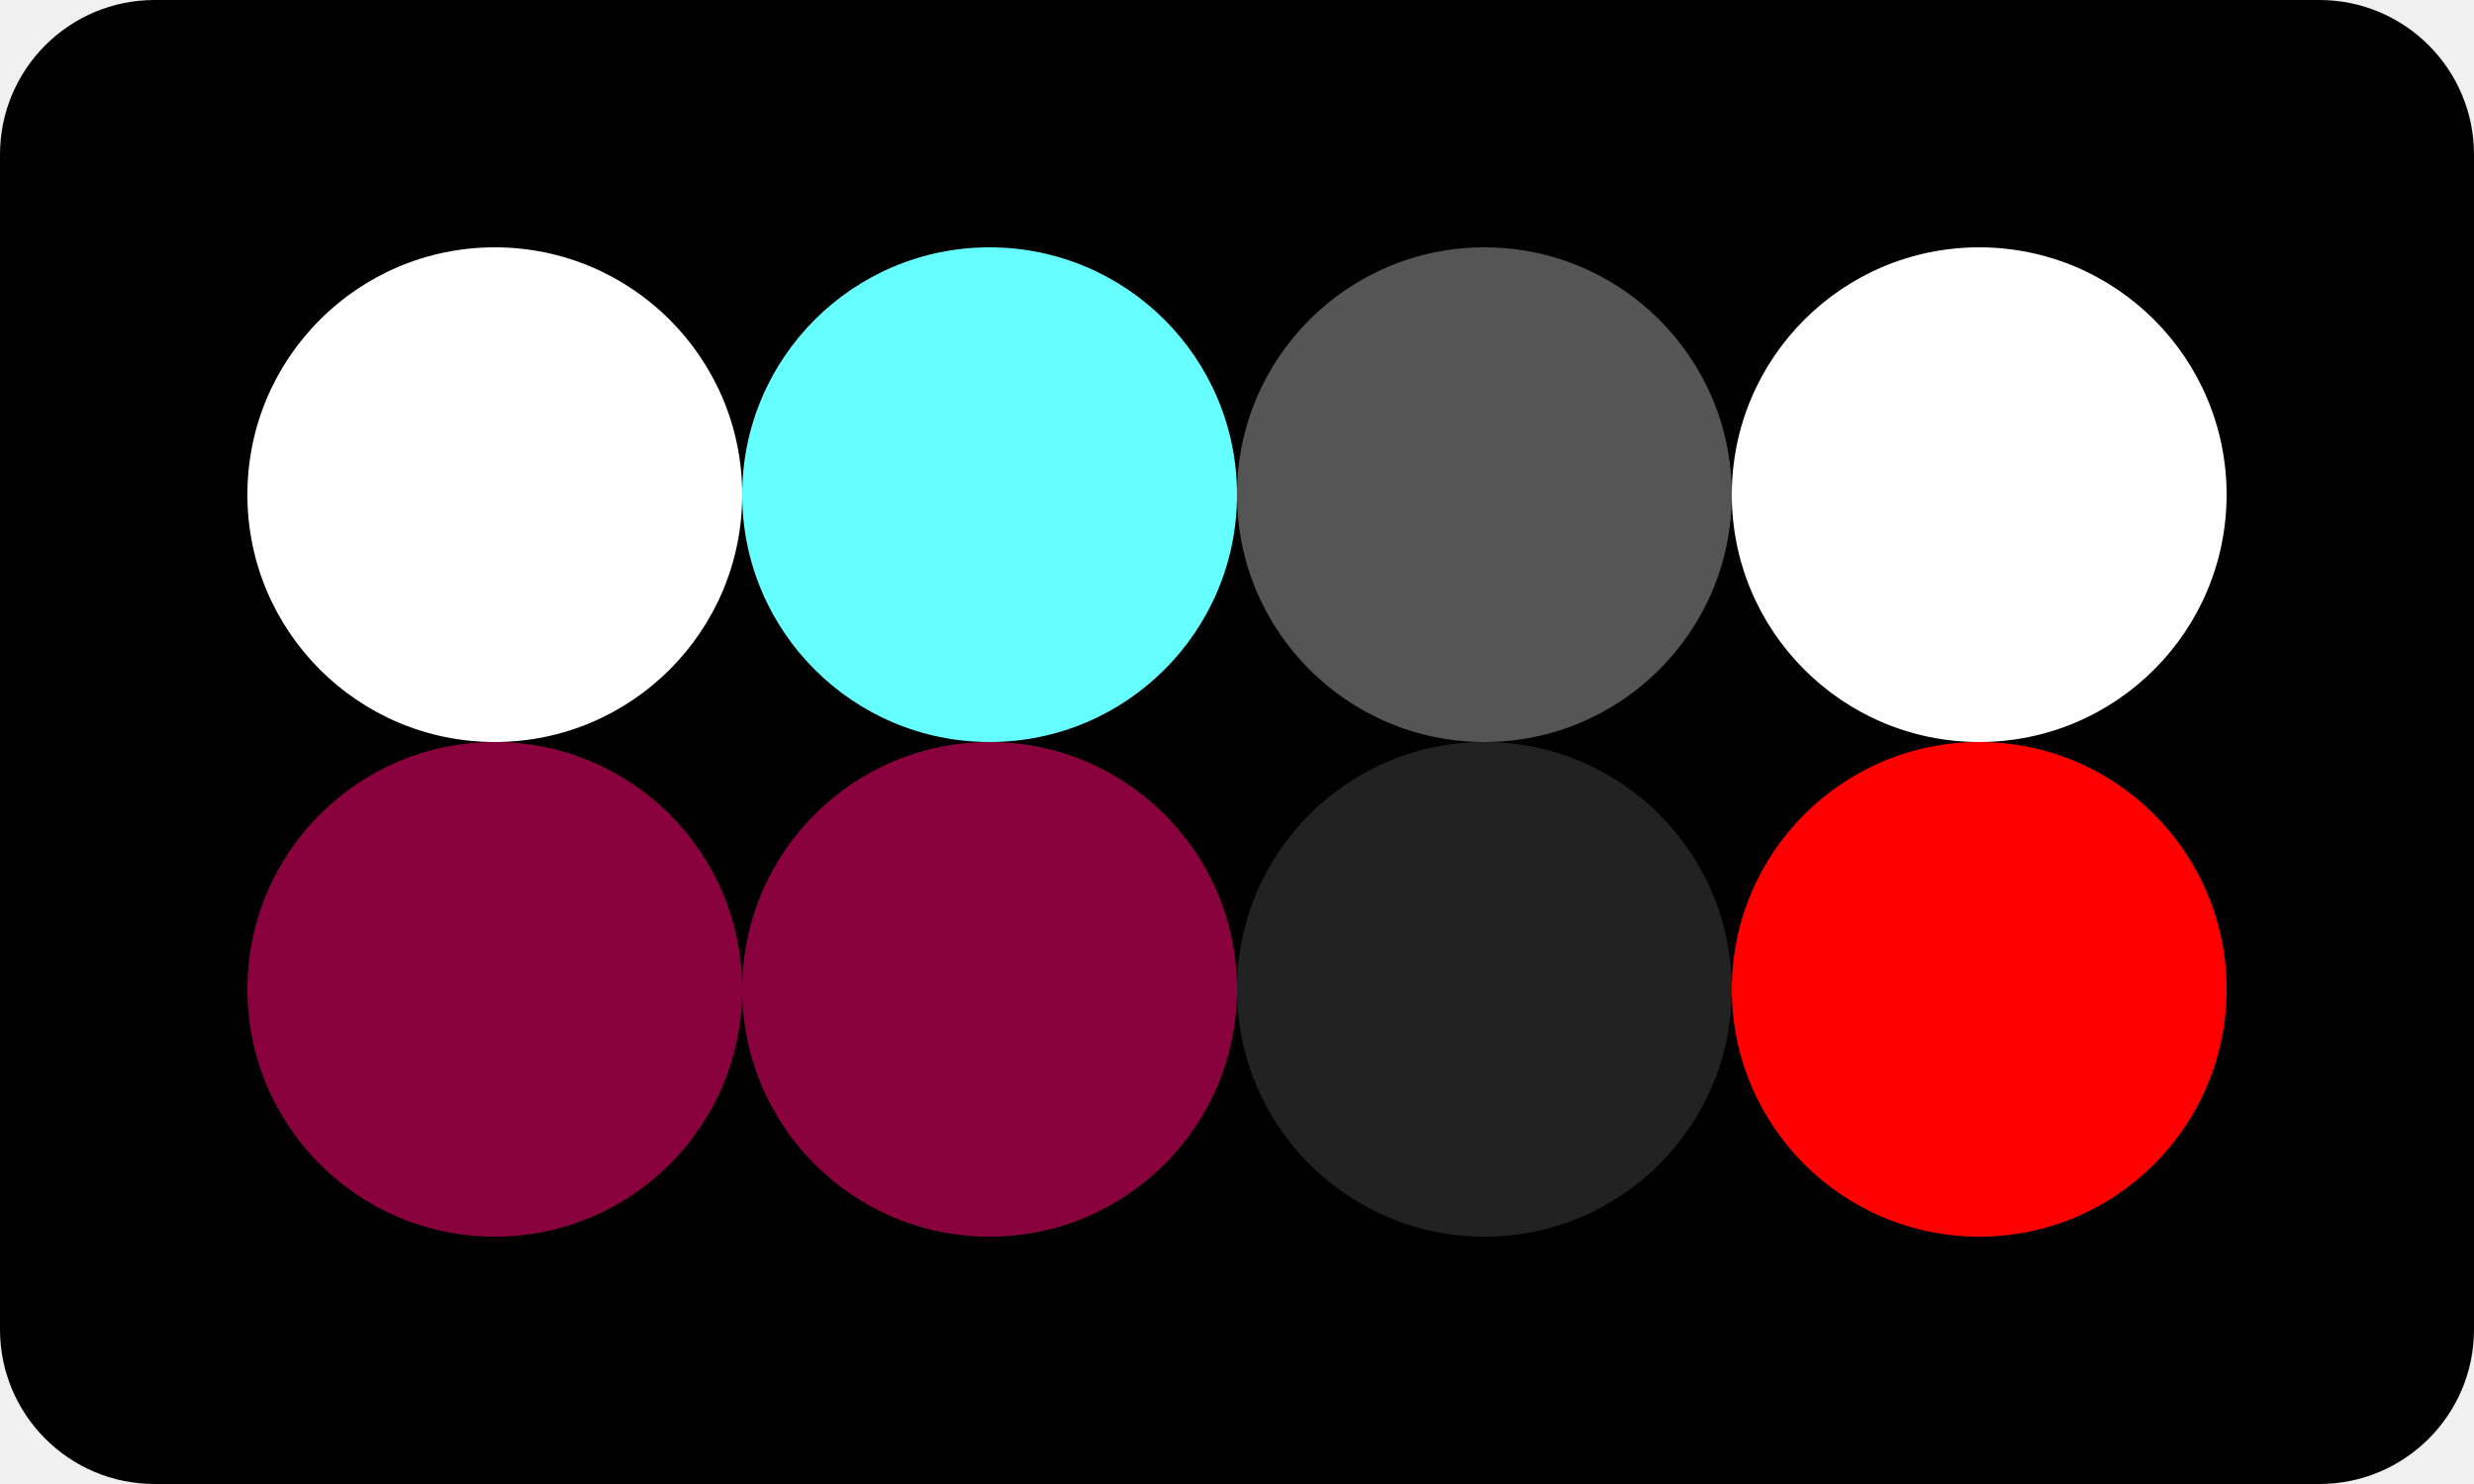
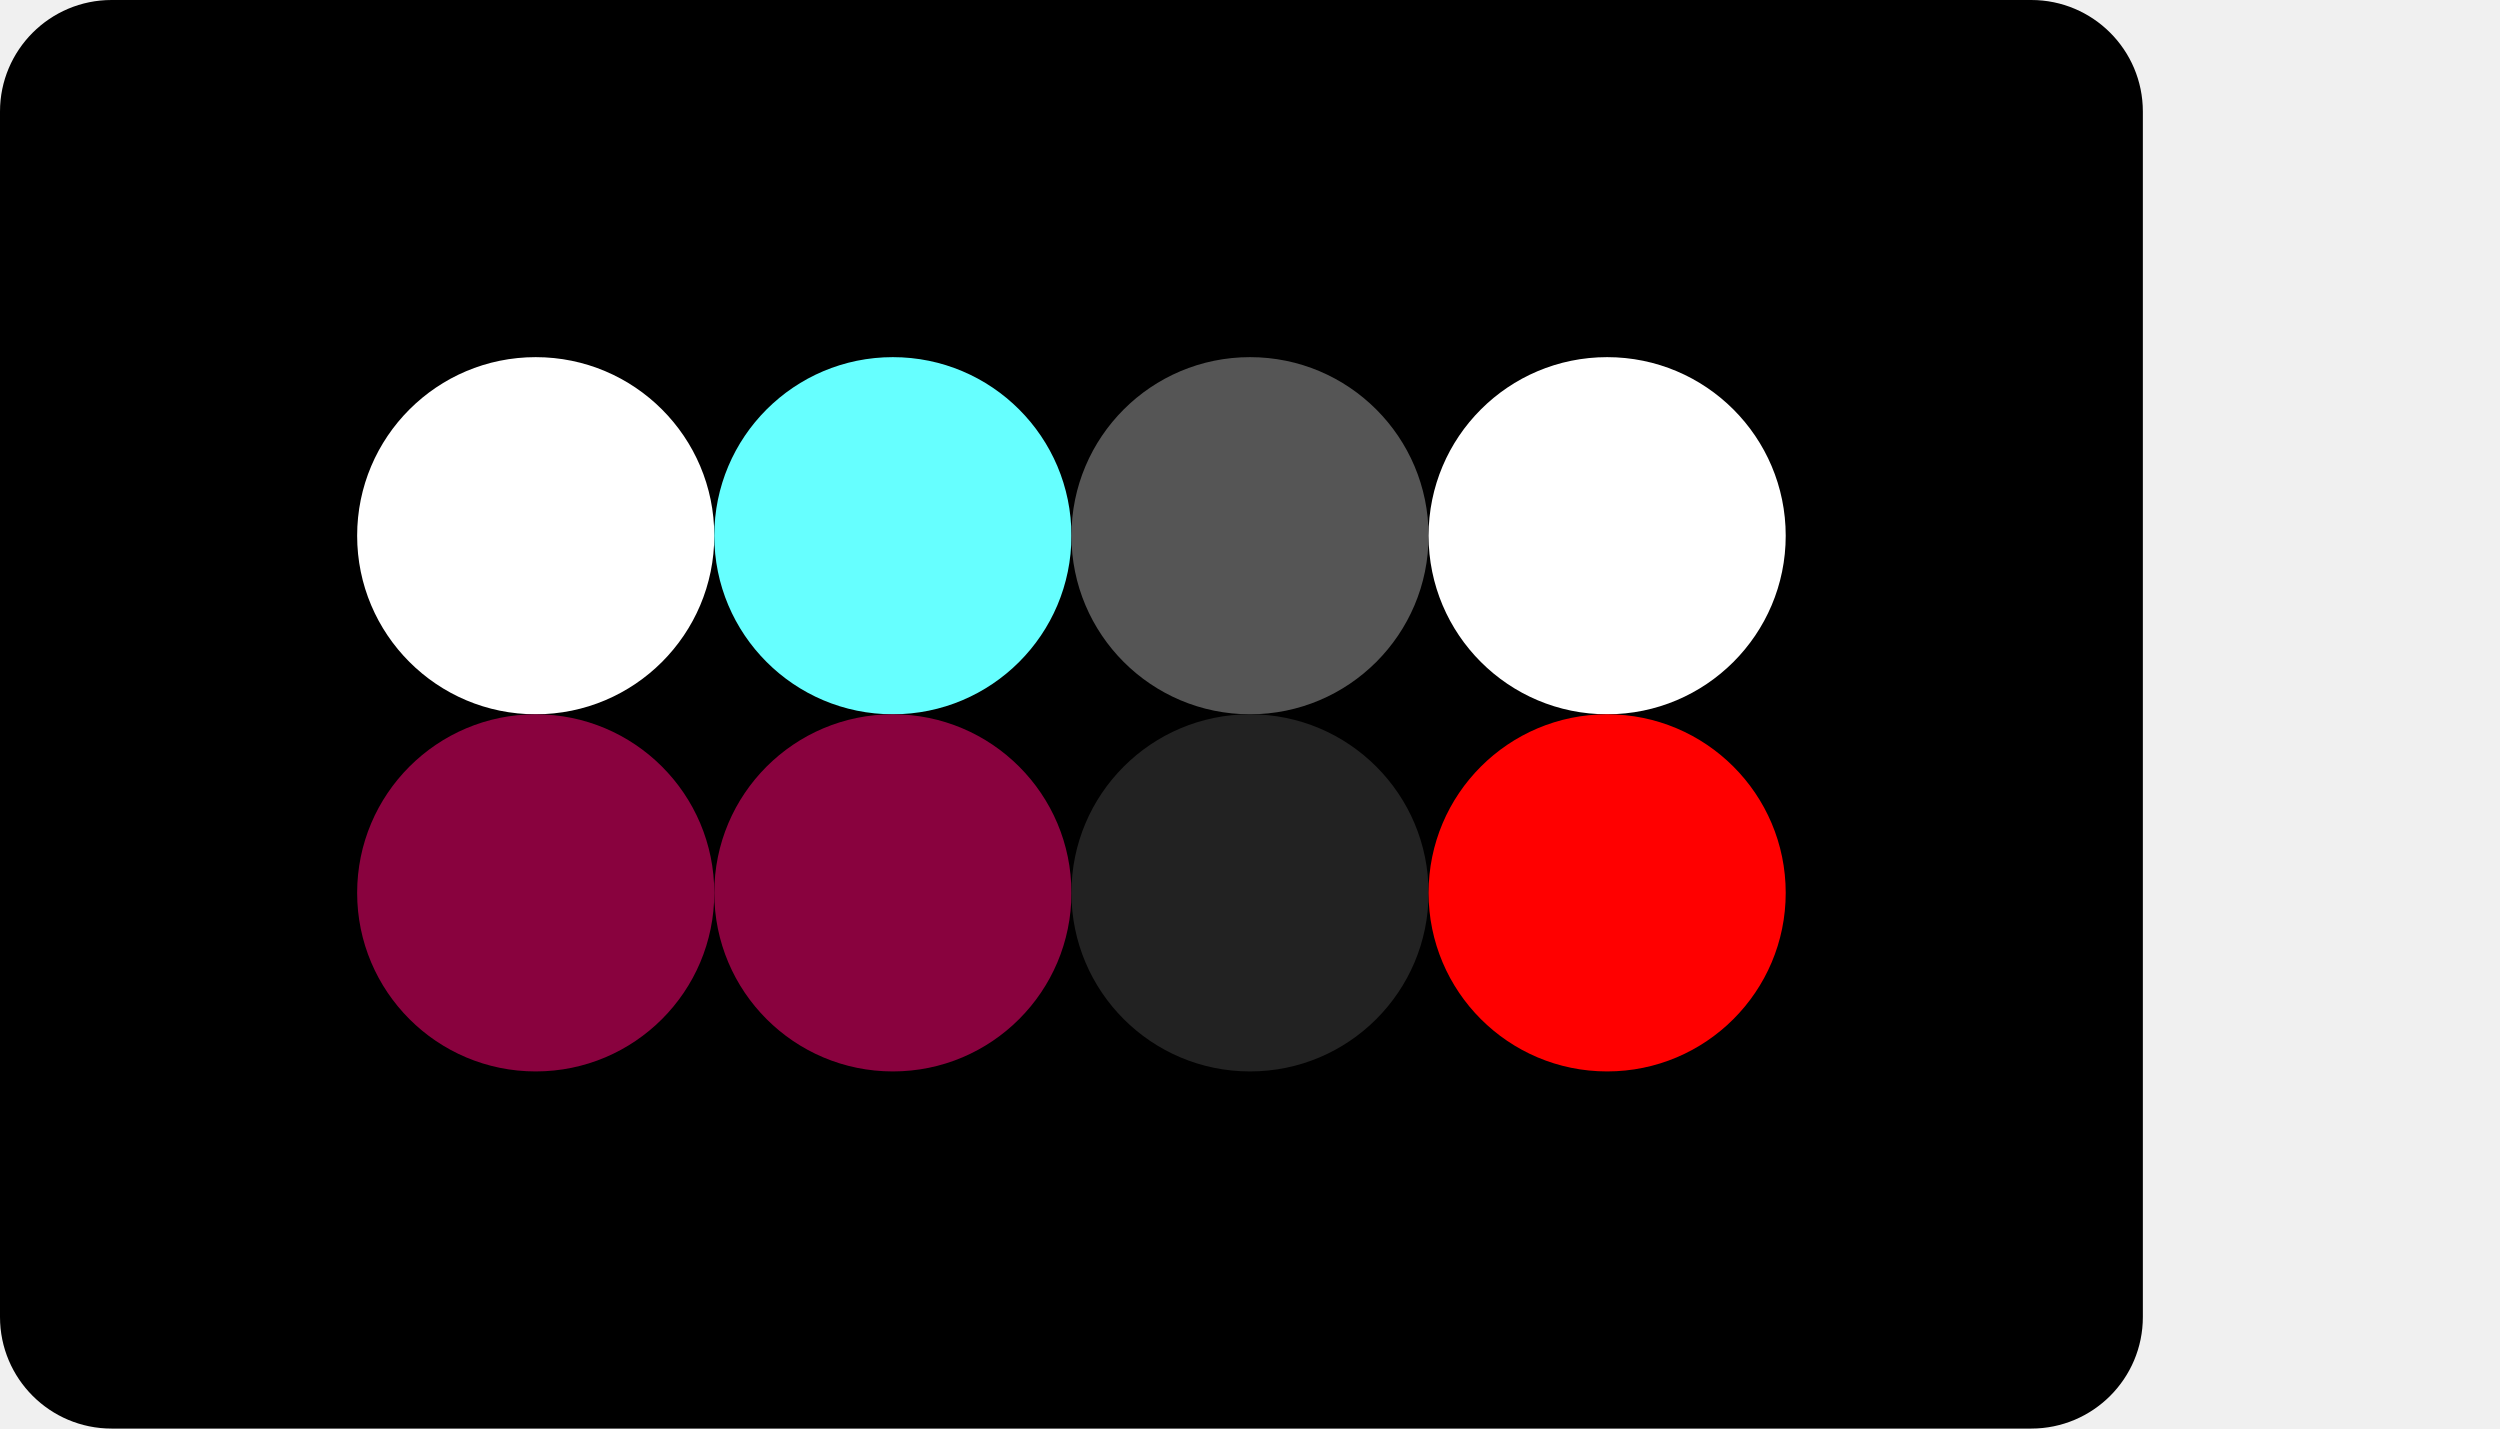
- <svg xmlns="http://www.w3.org/2000/svg" class="vector" width="80px" height="48px" baseProfile="full" version="1.1">
-   <rect width="80" height="48" fill="#000" rx="5" ry="5" />
-   <circle cx="16" cy="16" r="8" fill="white" />
-   <circle cx="32" cy="16" r="8" fill="#6ff" />
-   <circle cx="48" cy="16" r="8" fill="#555" />
-   <circle cx="64" cy="16" r="8" fill="#fff" />
-   <circle cx="16" cy="32" r="8" fill="#89023E" />
-   <circle cx="32" cy="32" r="8" fill="#89023E" />
-   <circle cx="48" cy="32" r="8" fill="#222" />
-   <circle cx="64" cy="32" r="8" fill="#F00" />
+ <svg xmlns="http://www.w3.org/2000/svg" class="vector" width="112px" height="64px" baseProfile="full" version="1.1">
+   <rect width="96" height="64" fill="#000" rx="5" ry="5" />
+   <circle cx="24" cy="24" r="8" fill="white" />
+   <circle cx="40" cy="24" r="8" fill="#6ff" />
+   <circle cx="56" cy="24" r="8" fill="#555" />
+   <circle cx="72" cy="24" r="8" fill="#fff" />
+   <circle cx="24" cy="40" r="8" fill="#89023E" />
+   <circle cx="40" cy="40" r="8" fill="#89023E" />
+   <circle cx="56" cy="40" r="8" fill="#222" />
+   <circle cx="72" cy="40" r="8" fill="#F00" />
</svg>
